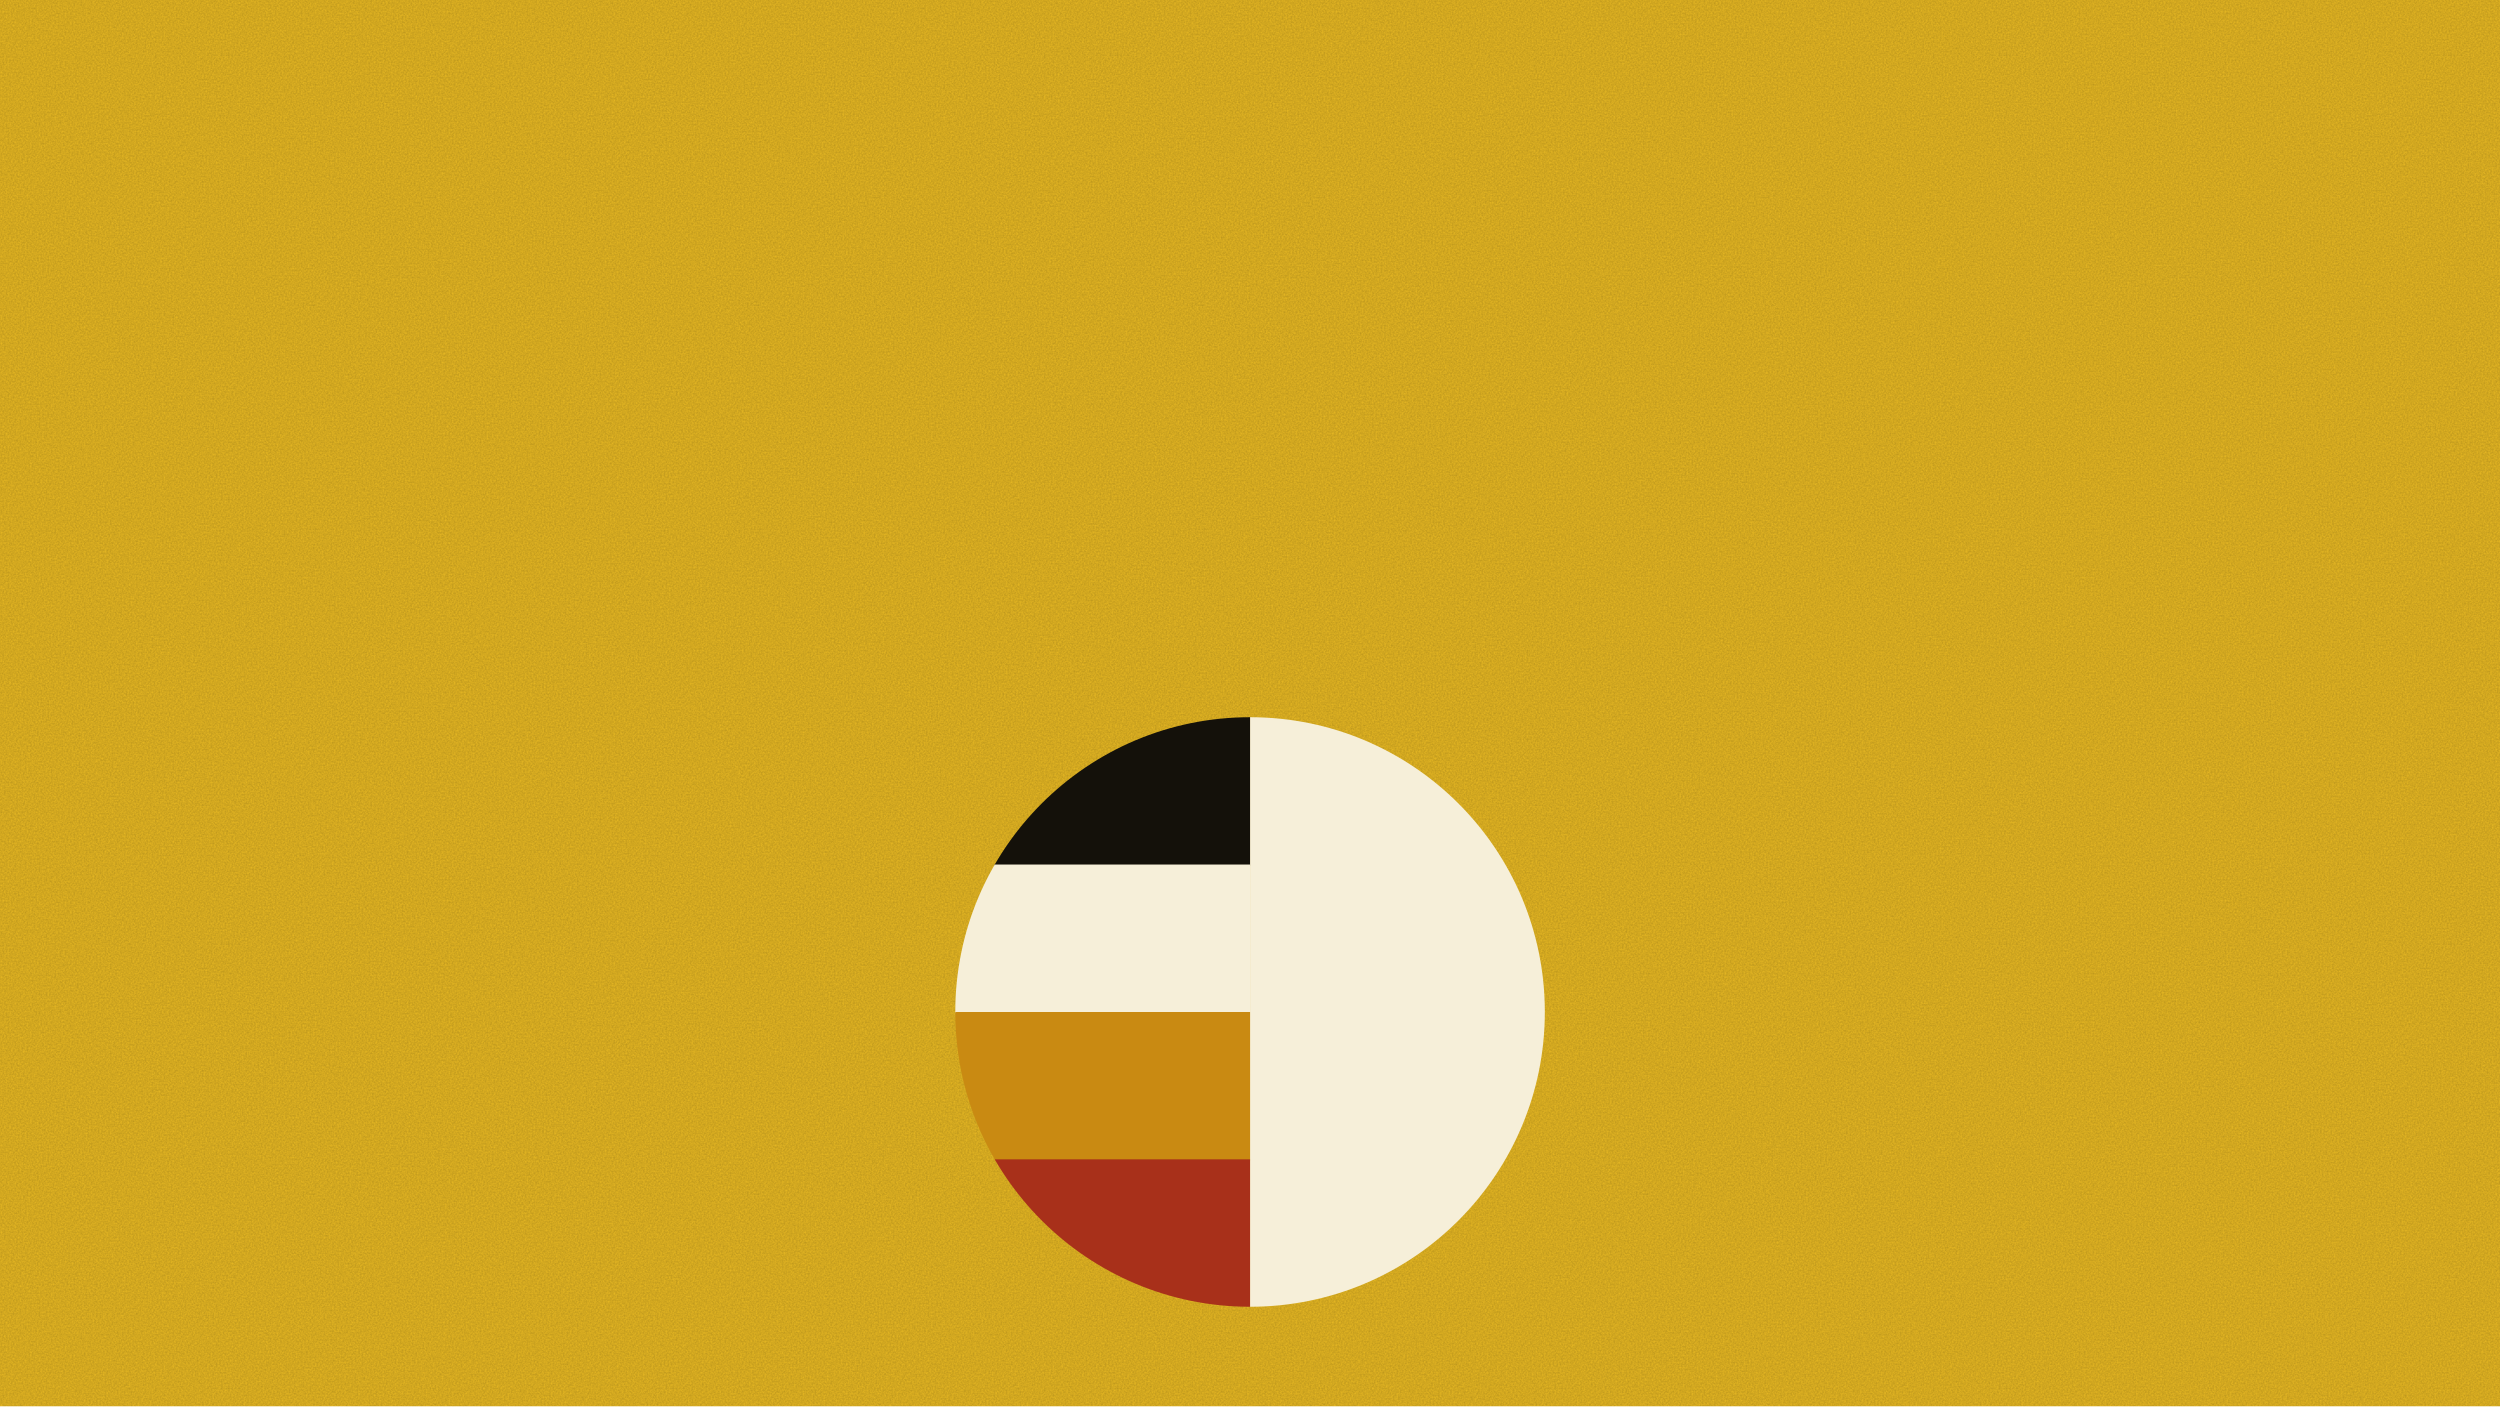
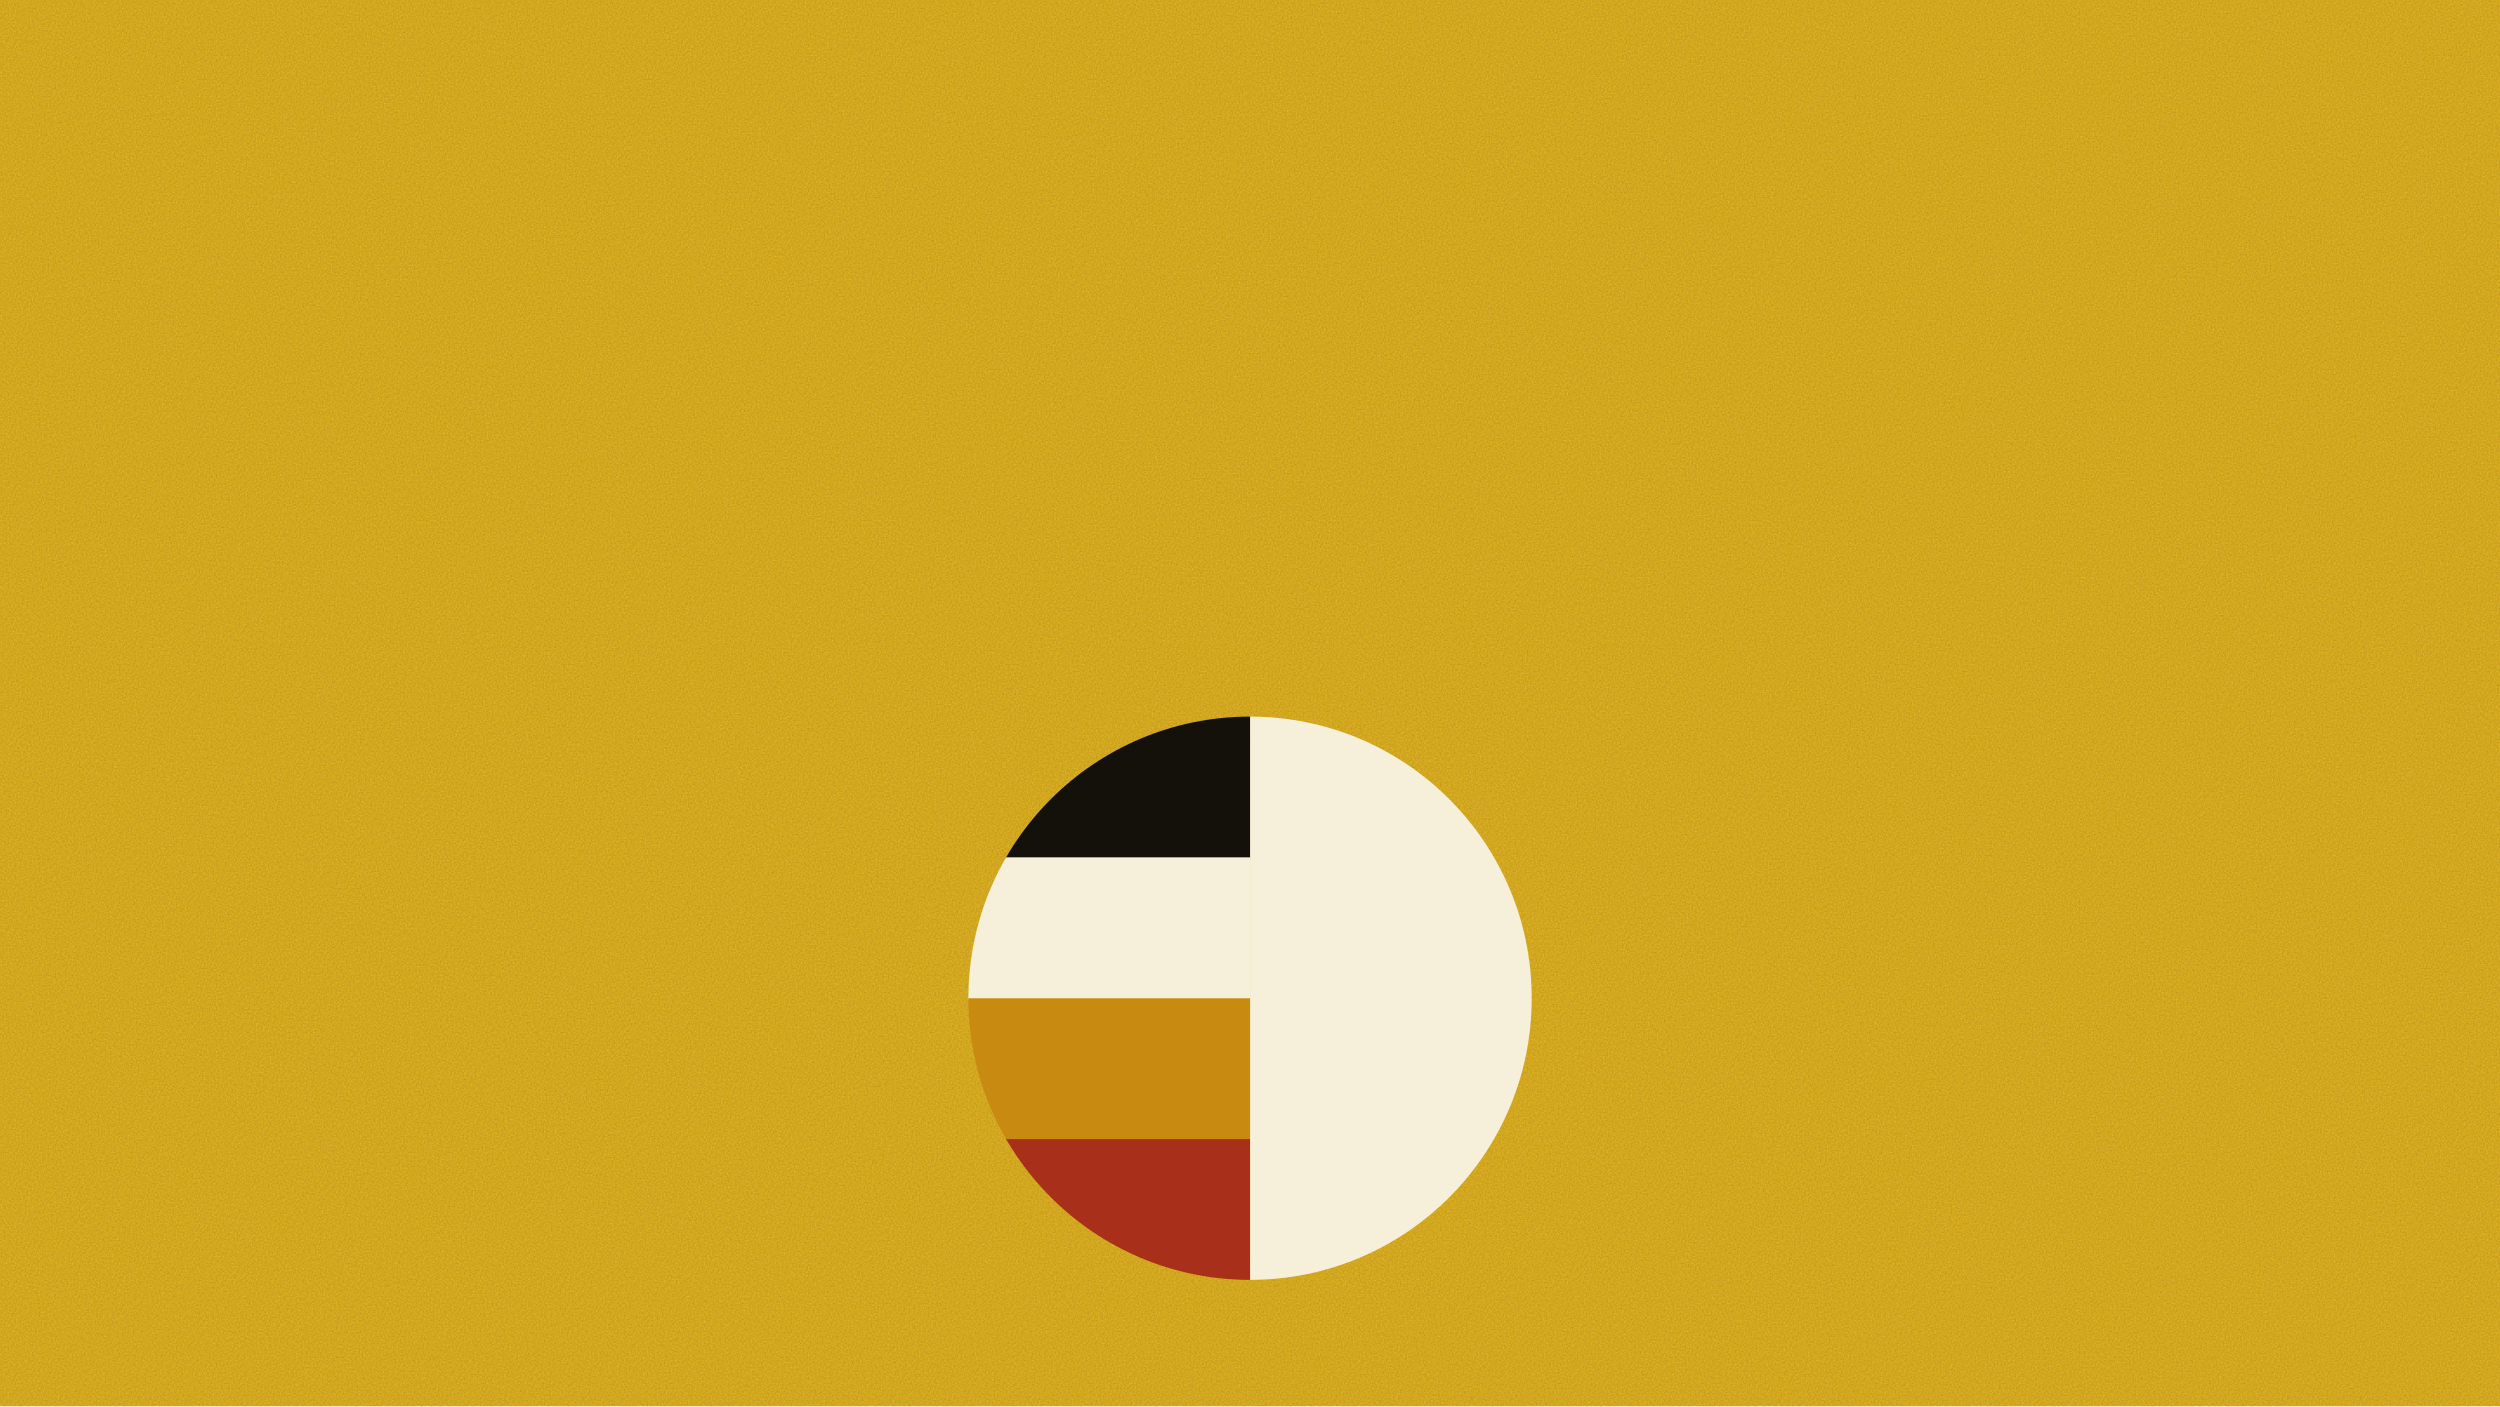
<svg xmlns="http://www.w3.org/2000/svg" viewBox="0 0 1600 900">
  <svg width="1600" height="900" viewBox="0 0 1600 900" preserveAspectRatio="xMidYMax slice">
    <defs>
      <filter id="f-grana">
        <feTurbulence type="fractalNoise" baseFrequency=".9" numOctaves="2" />
        <feColorMatrix values="0 0 0 0 0 0 0 0 0 0 0 0 0 0 0 0 0 0 .55 0" />
      </filter>
    </defs>
    <rect width="1600" height="900" fill="#e8b923" />
    <rect width="1600" height="900" filter="url(#f-grana)" opacity=".35" />
  </svg>
-   <svg x="96" y="450" width="1408" height="387" viewBox="536.9 357.9 526.1 515.1" preserveAspectRatio="xMidYMin meet" overflow="hidden">
+   <svg x="96" y="450" width="1408" height="387" viewBox="536.9 357.9 526.1 539.1" preserveAspectRatio="xMidYMin meet" overflow="hidden">
    <defs>
      <filter id="s-grana">
        <feTurbulence type="fractalNoise" baseFrequency=".9" numOctaves="2" />
        <feColorMatrix values="0 0 0 0 0 0 0 0 0 0 0 0 0 0 0 0 0 0 .55 0" />
      </filter>
    </defs>
    <svg x="0" y="342" width="1600" height="558" viewBox="0 0 1600 558" overflow="hidden">
      <clipPath id="s-ac">
        <path d="M800.0 27.9A251.1 251.1 0 0 0 800.0 530.1Z" />
      </clipPath>
      <path d="M800.0 27.9A251.1 251.1 0 0 1 800.0 530.1Z" fill="#f6efd9" />
      <g clip-path="url(#s-ac)">
        <rect x="548.9" y="27.9" width="251.1" height="126.5" fill="#14110a" />
        <rect x="548.9" y="153.4" width="251.1" height="126.5" fill="#f6efd9" />
        <rect x="548.9" y="279.0" width="251.1" height="126.5" fill="#c98a12" />
        <rect x="548.9" y="404.5" width="251.1" height="126.5" fill="#a8301a" />
      </g>
    </svg>
  </svg>
</svg>
